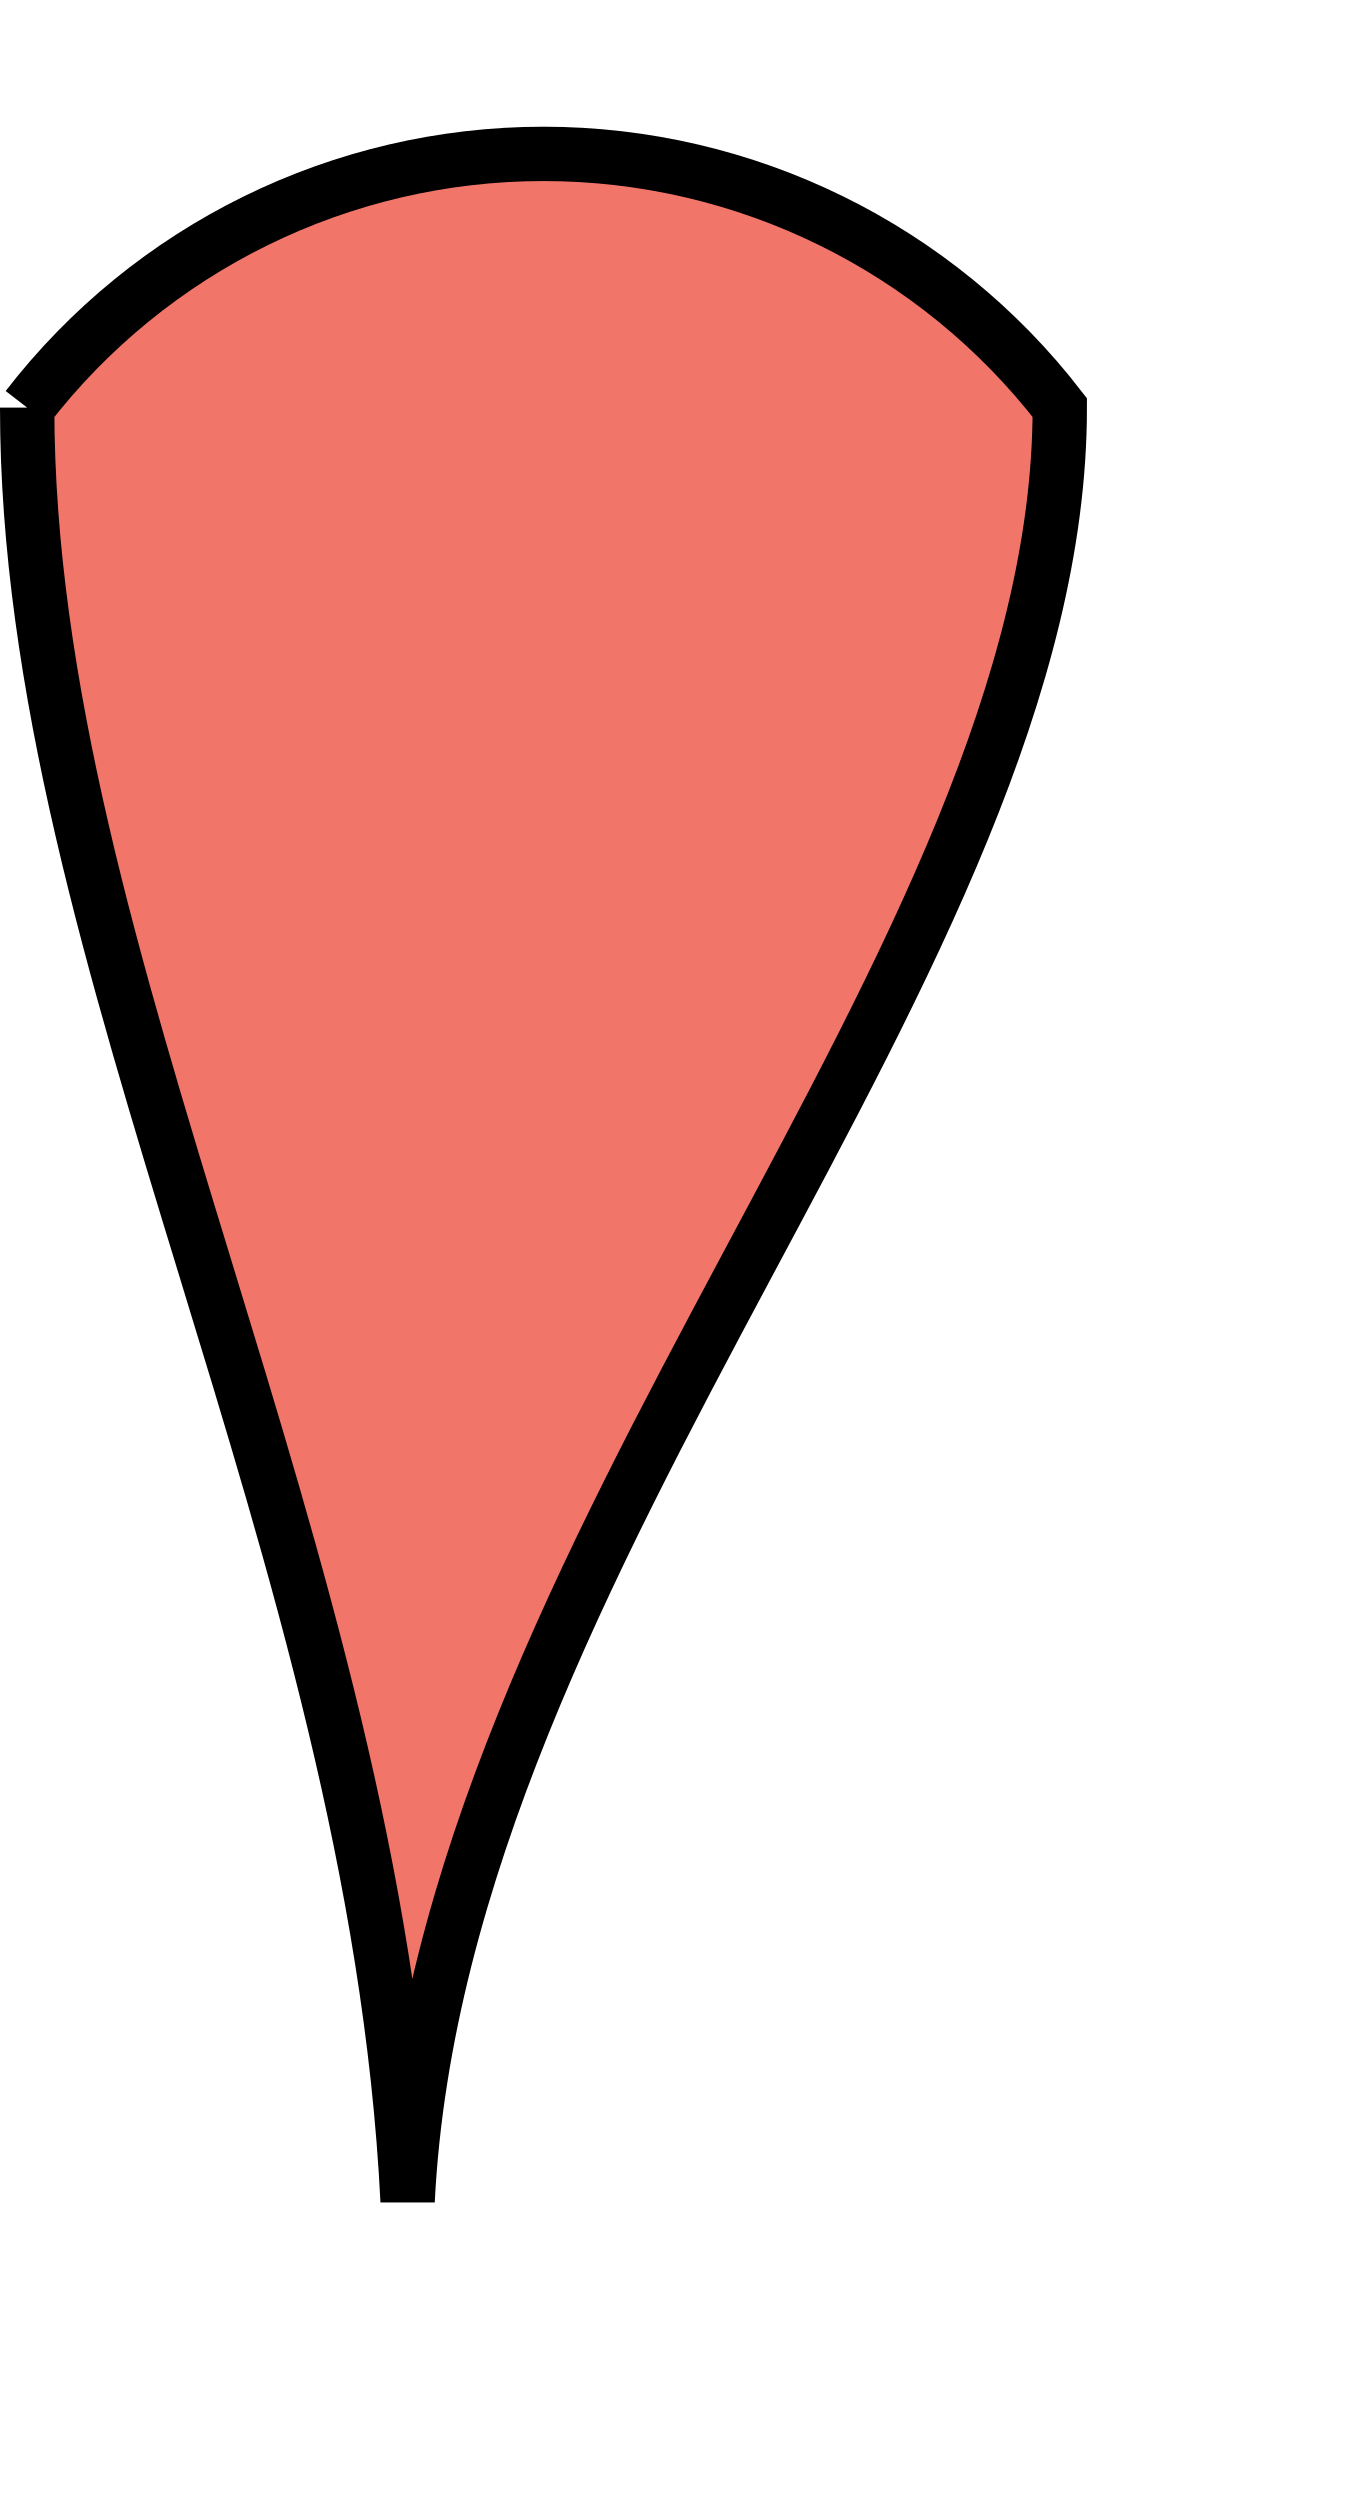
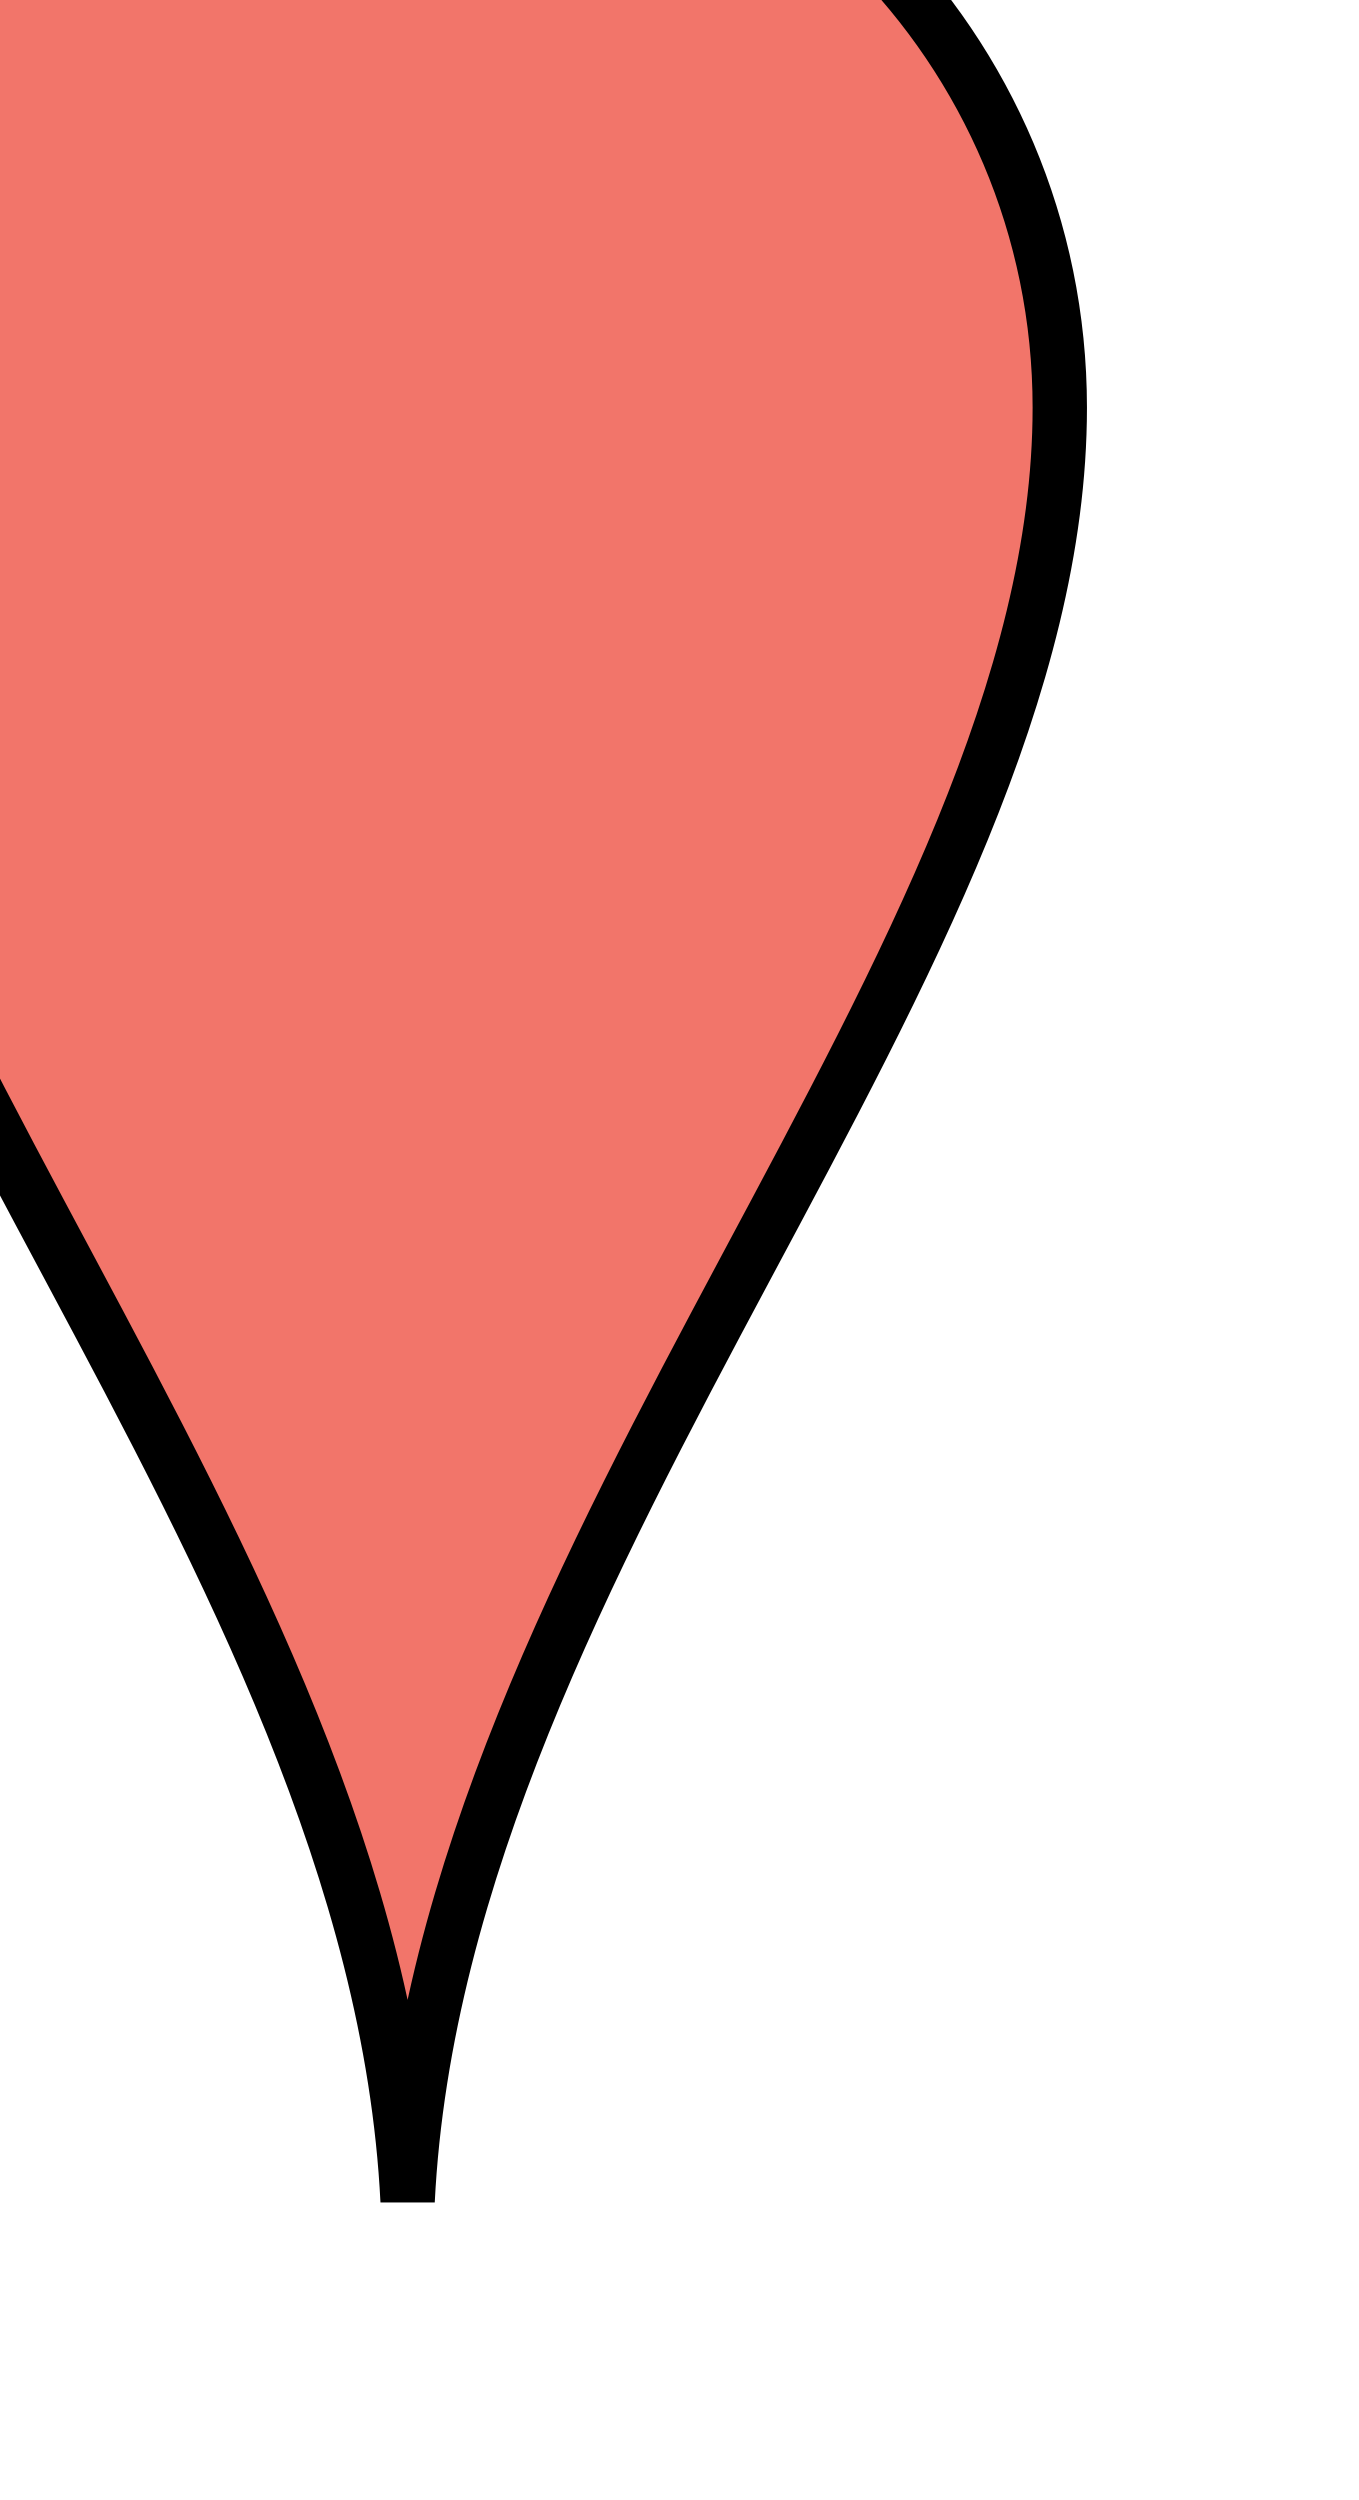
<svg anchorX="13" anchorY="46" width="25" height="46" signAnchorX="0" signAnchorY="-31">
-   <path d="M0.5,7.5 A 12,12 0 0 1 19.5,7.5 C 19.5,17.7 8.1,28.5 7.5,40.5 C 6.9,28.5 0.5,17.7 0.5,7.5" style="stroke: #000000;stroke-width: 1;fill: #f2756a;fill-opacity: 1;" />
+   <path d="M-4.50,7.5 A 12,12 0 0 1 19.5,7.5 C 19.5,17.7 8.1,28.5 7.5,40.5 C 6.9,28.5 -4.50,17.7 -4.5,7.5" style="stroke: #000000;stroke-width: 1;fill: #f2756a;fill-opacity: 1;" />
</svg>
